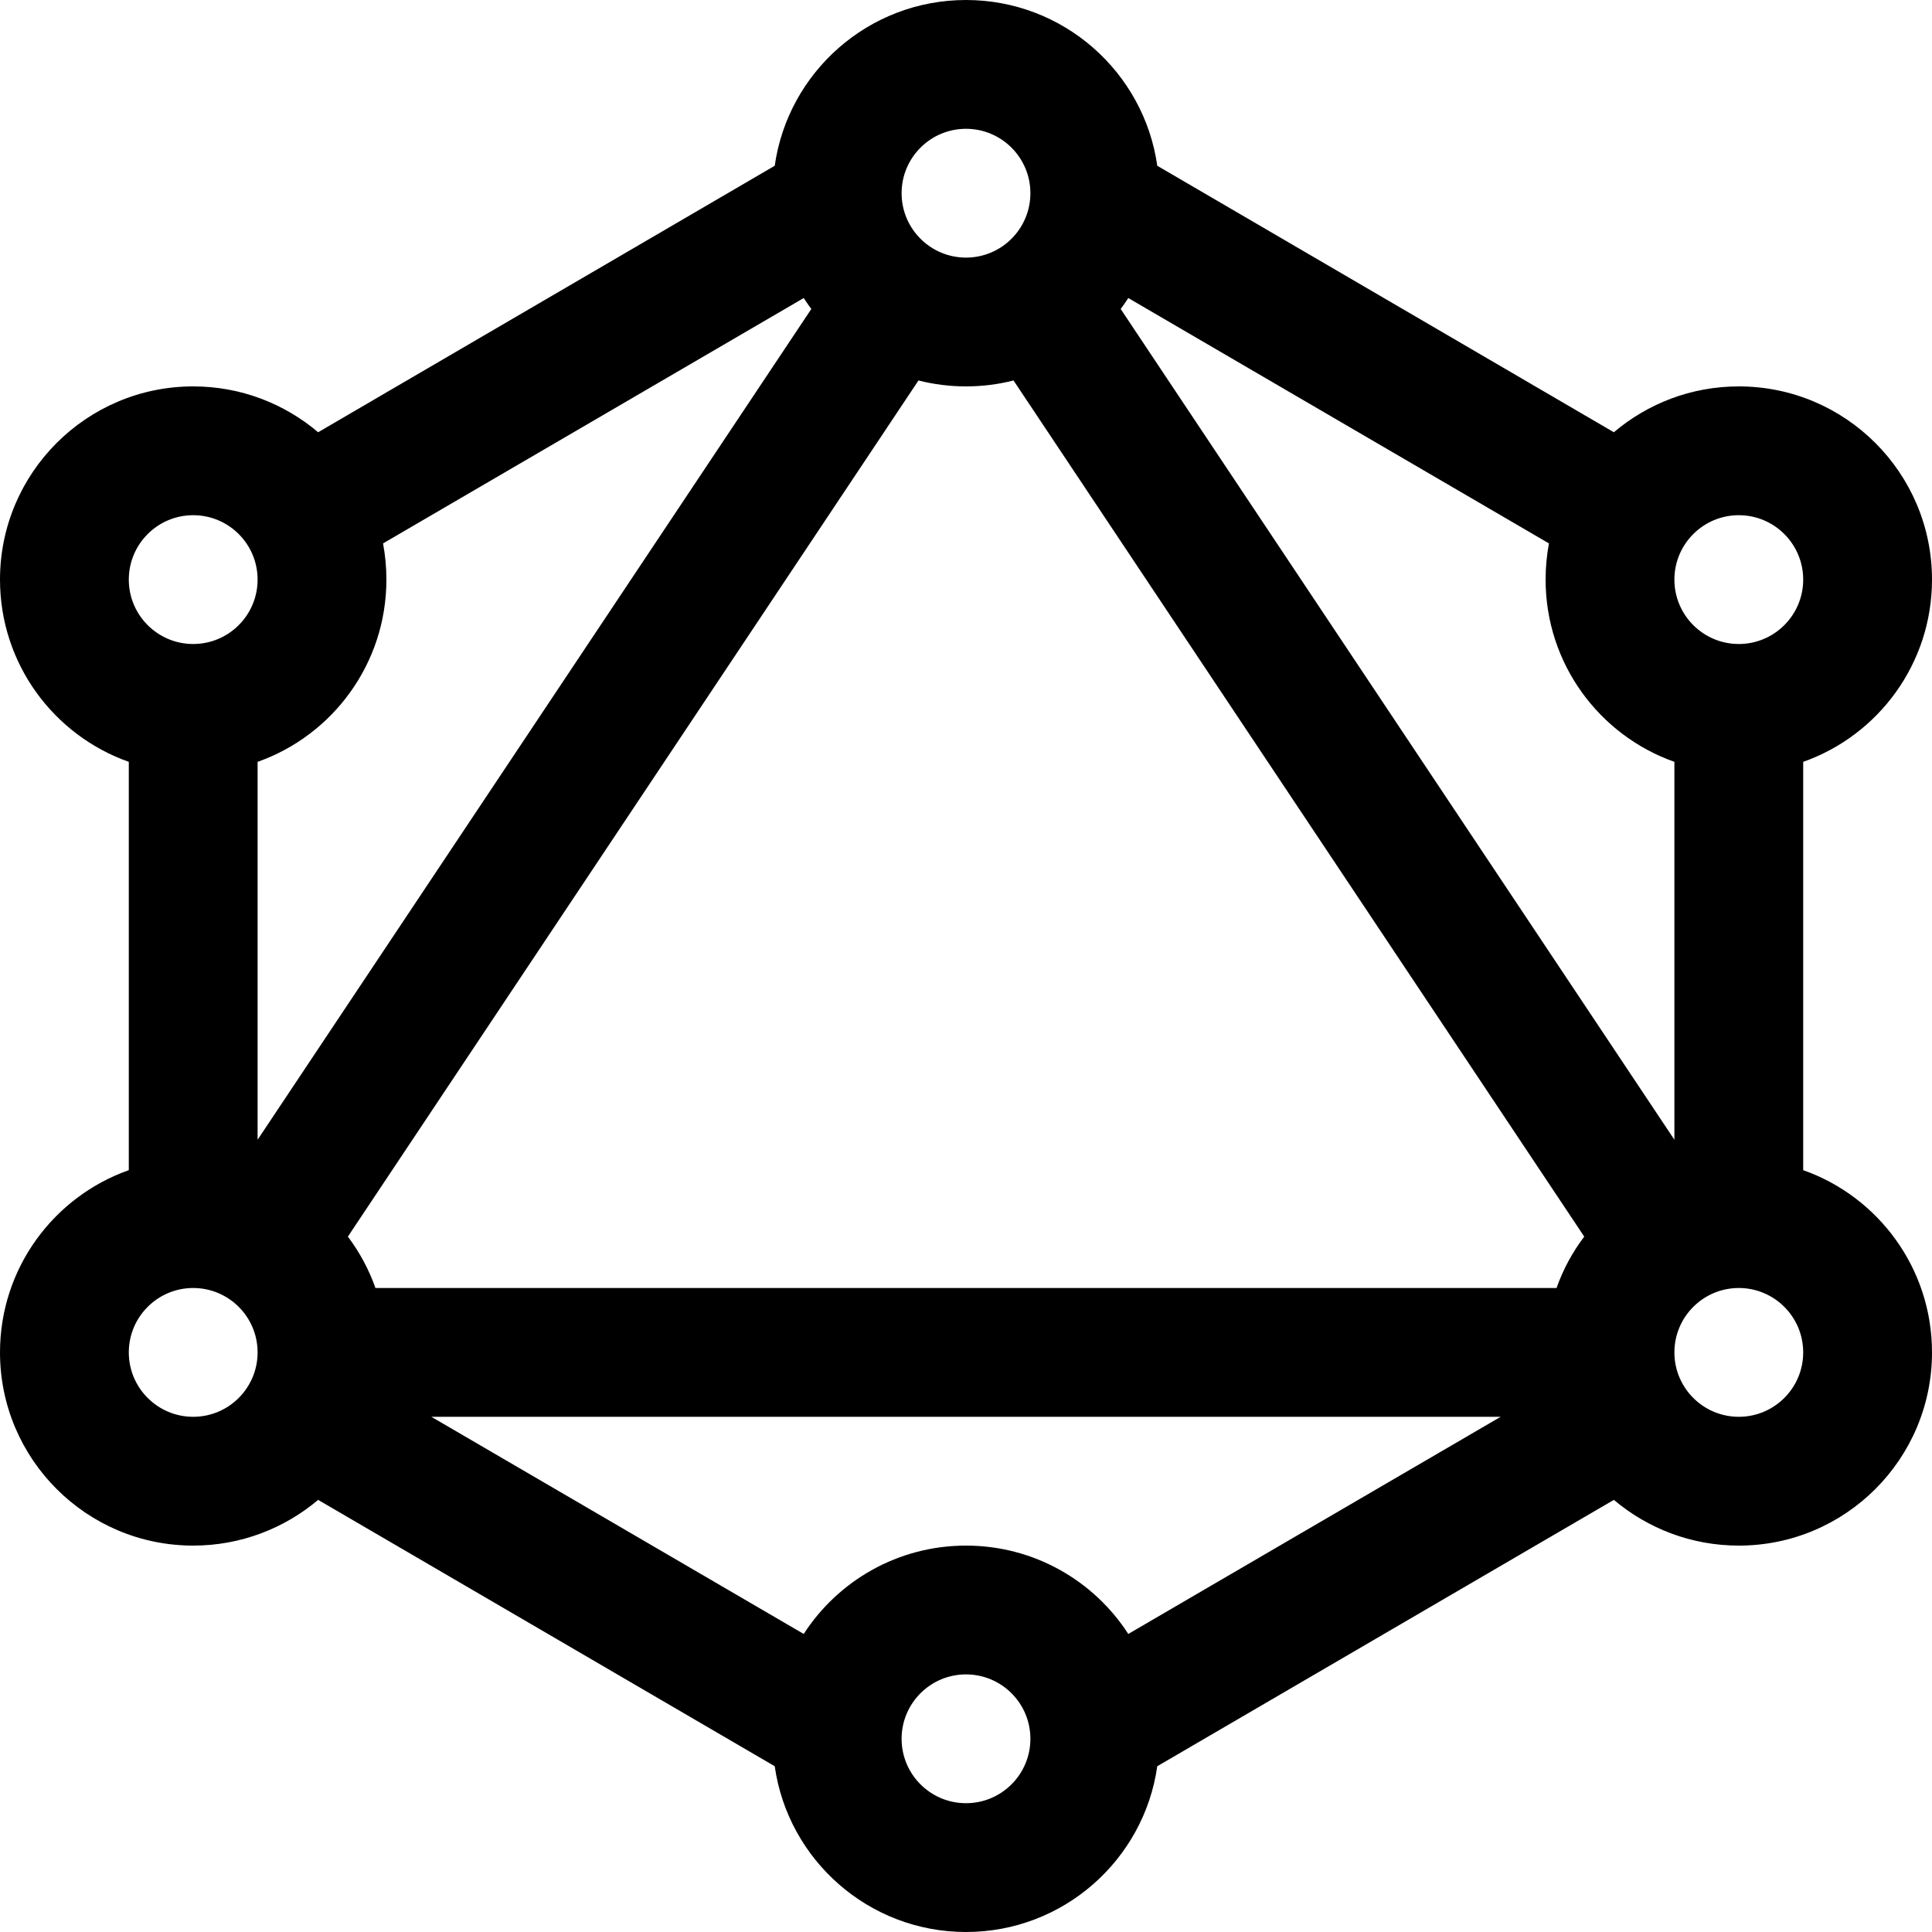
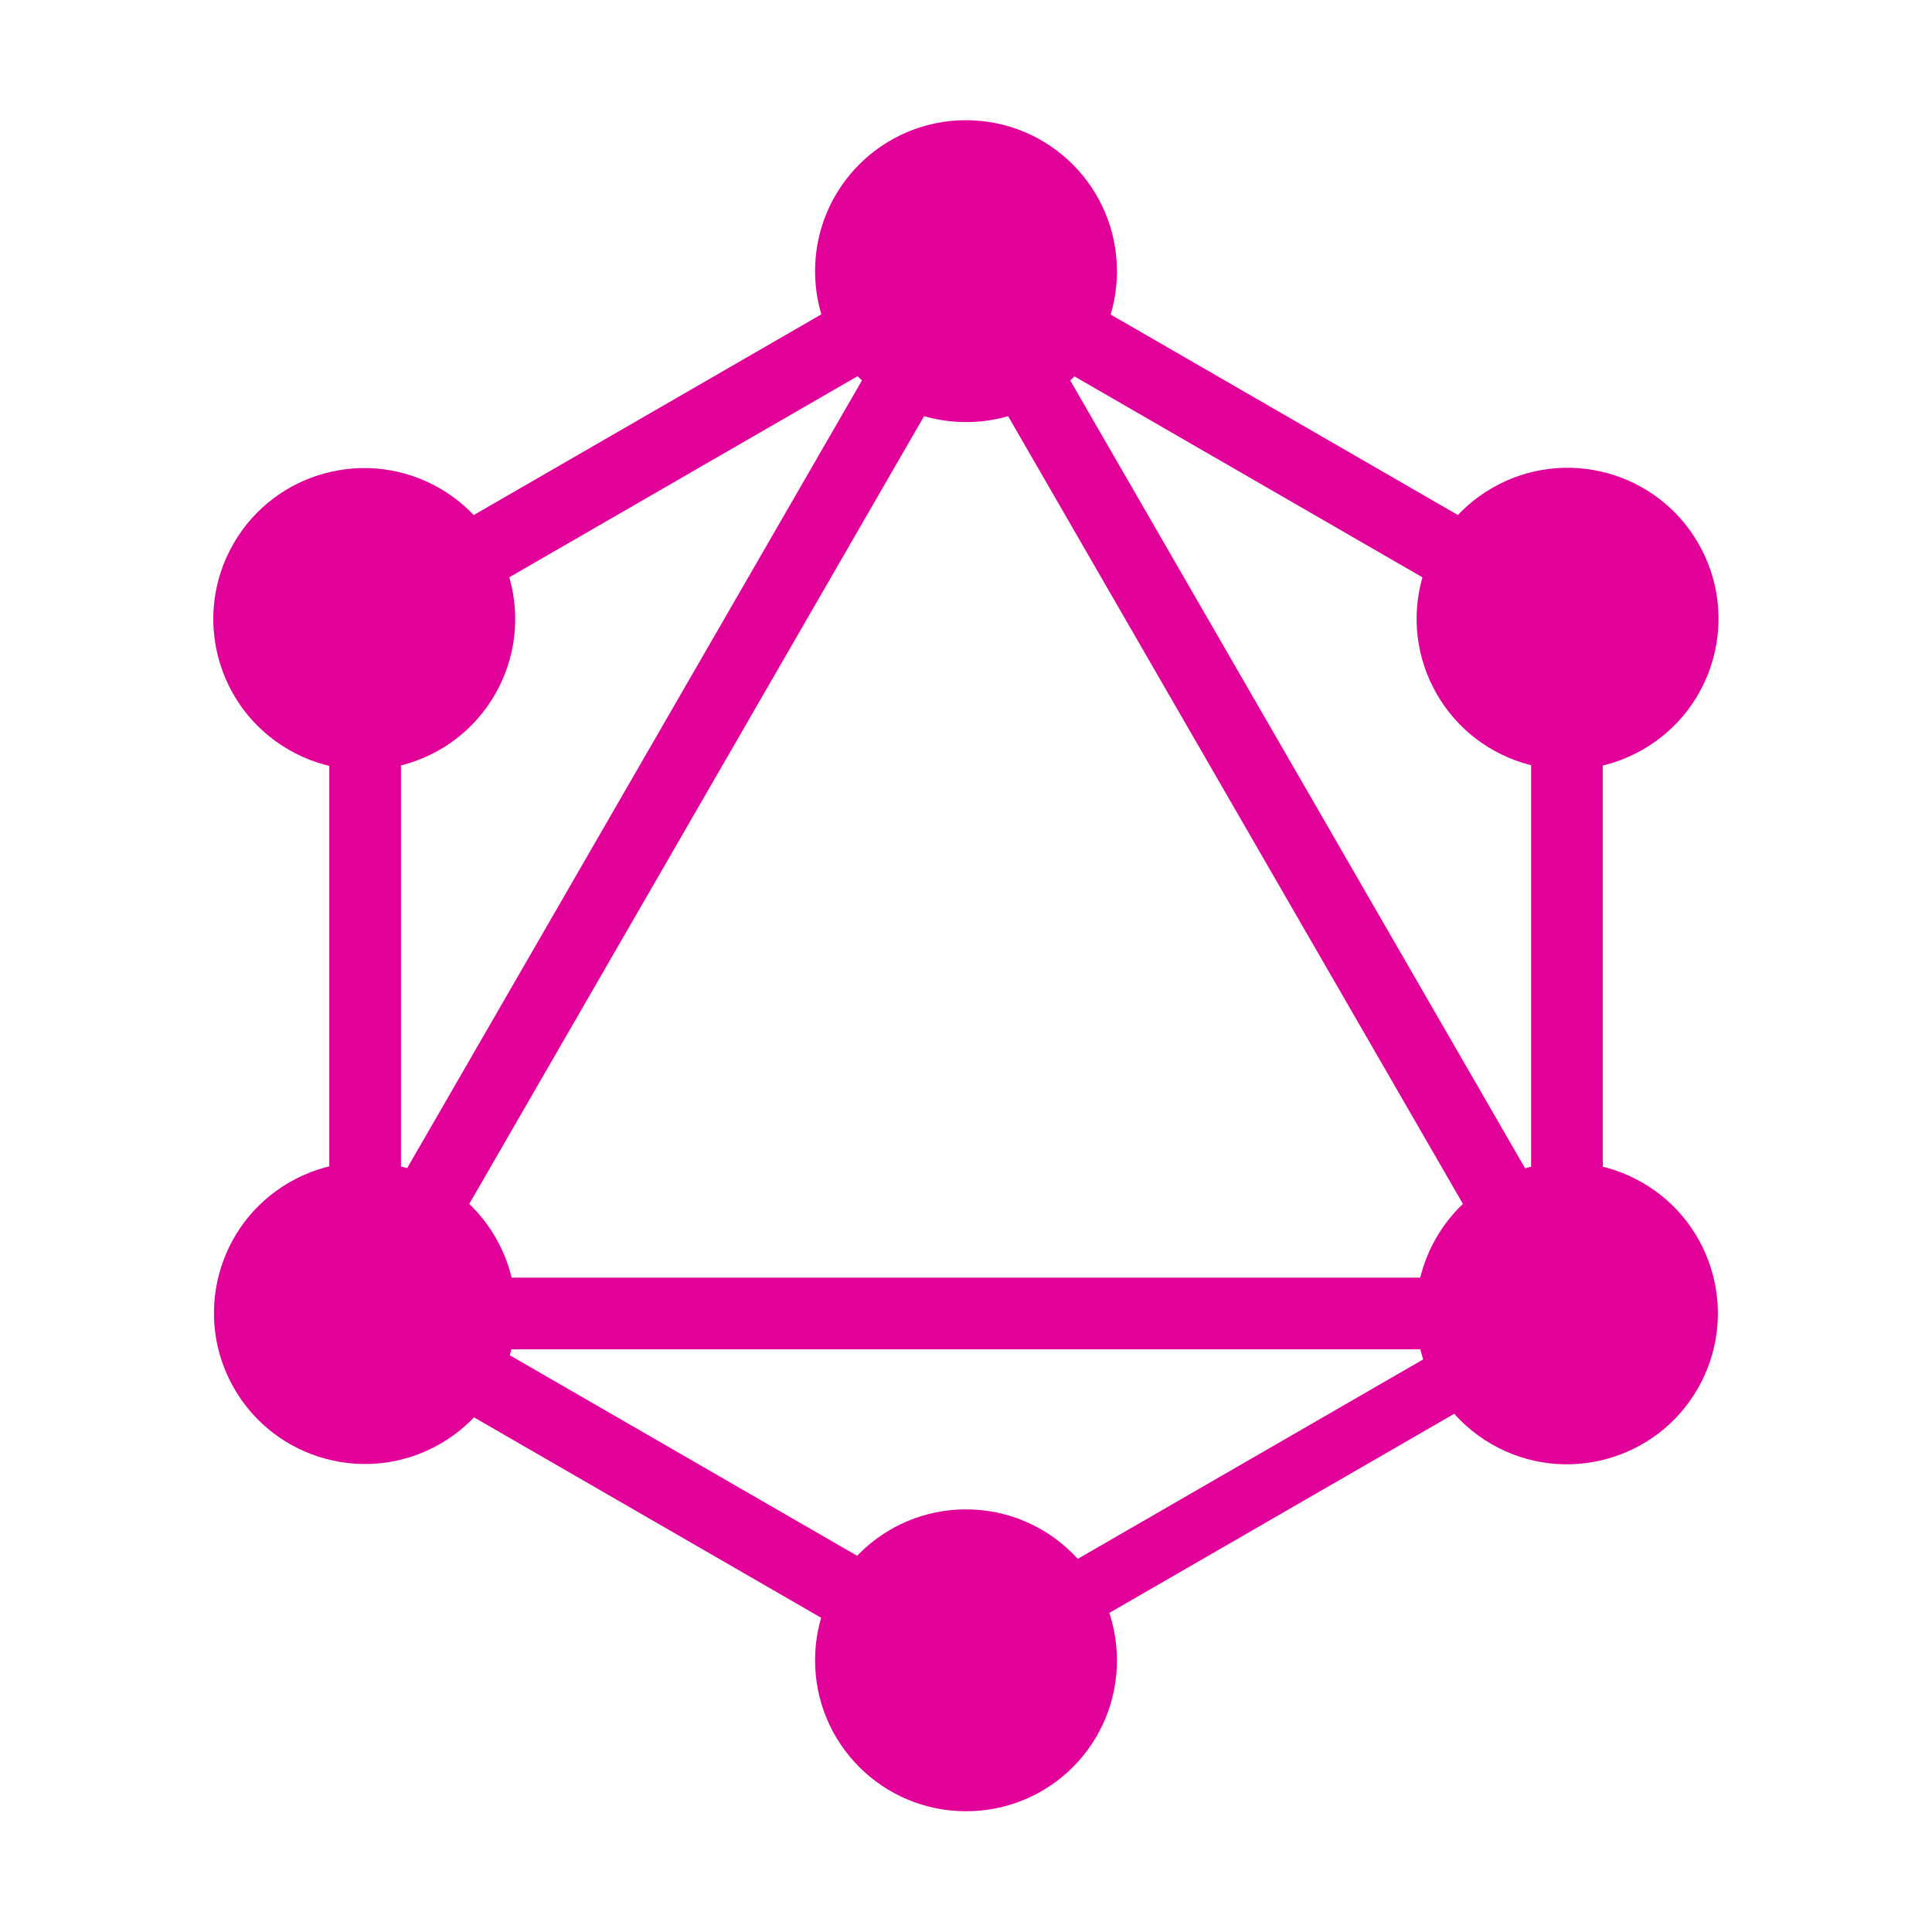
- <svg xmlns="http://www.w3.org/2000/svg" width="800px" height="800px" viewBox="0 0 15 15" fill="none">
-   <path fill-rule="evenodd" clip-rule="evenodd" d="M6.015 1.287C6.118 0.56 6.744 0 7.5 0C8.256 0 8.882 0.56 8.985 1.287L12.53 3.356C12.792 3.134 13.13 3 13.5 3C14.328 3 15 3.672 15 4.5C15 5.153 14.583 5.709 14 5.915V9.085C14.583 9.291 15 9.847 15 10.5C15 11.328 14.328 12 13.5 12C13.13 12 12.792 11.866 12.53 11.645L8.985 13.713C8.882 14.44 8.256 15 7.5 15C6.744 15 6.118 14.44 6.015 13.713L2.47 11.645C2.208 11.866 1.87 12 1.5 12C0.672 12 0 11.328 0 10.5C0 9.847 0.417 9.291 1 9.085V5.915C0.417 5.709 0 5.153 0 4.5C0 3.672 0.672 3 1.5 3C1.87 3 2.208 3.134 2.47 3.356L6.015 1.287ZM6.24 2.314L2.974 4.219C2.991 4.31 3 4.404 3 4.5C3 5.153 2.583 5.709 2 5.915V8.849L6.299 2.399C6.279 2.372 6.259 2.343 6.24 2.314ZM7.131 2.954L2.701 9.601C2.791 9.721 2.864 9.855 2.915 10H12.085C12.136 9.855 12.209 9.721 12.3 9.601L7.869 2.954C7.751 2.984 7.627 3 7.5 3C7.373 3 7.249 2.984 7.131 2.954ZM8.701 2.399L13 8.849V5.915C12.417 5.709 12 5.153 12 4.5C12 4.404 12.009 4.31 12.026 4.219L8.76 2.314C8.741 2.343 8.721 2.372 8.701 2.399ZM11.651 11H3.349L6.24 12.686C6.507 12.273 6.972 12 7.5 12C8.028 12 8.493 12.273 8.76 12.686L11.651 11ZM7.5 1C7.224 1 7 1.224 7 1.5C7 1.776 7.224 2 7.5 2C7.776 2 8 1.776 8 1.5C8 1.224 7.776 1 7.5 1ZM1.5 4C1.224 4 1 4.224 1 4.5C1 4.776 1.224 5 1.5 5C1.776 5 2 4.776 2 4.5C2 4.224 1.776 4 1.5 4ZM13.5 4C13.224 4 13 4.224 13 4.5C13 4.776 13.224 5 13.5 5C13.776 5 14 4.776 14 4.5C14 4.224 13.776 4 13.5 4ZM1.5 10C1.224 10 1 10.224 1 10.5C1 10.776 1.224 11 1.5 11C1.776 11 2 10.776 2 10.5C2 10.224 1.776 10 1.5 10ZM13.5 10C13.224 10 13 10.224 13 10.5C13 10.776 13.224 11 13.5 11C13.776 11 14 10.776 14 10.5C14 10.224 13.776 10 13.5 10ZM7.5 13C7.224 13 7 13.224 7 13.5C7 13.776 7.224 14 7.5 14C7.776 14 8 13.776 8 13.5C8 13.224 7.776 13 7.5 13Z" fill="#000000" />
+ <svg xmlns="http://www.w3.org/2000/svg" width="800px" height="800px" viewBox="0 0 32 32">
+   <rect x="-0.43" y="12.534" width="22.901" height="1.187" transform="translate(-5.858 16.107) rotate(-59.999)" style="fill:#e10098" />
+   <rect x="4.545" y="21.162" width="22.902" height="1.187" style="fill:#e10098" />
+   <rect x="10.43" y="18.008" width="1.187" height="13.227" transform="translate(-15.812 21.857) rotate(-59.999)" style="fill:#e10098" />
+   <rect x="20.381" y="0.771" width="1.187" height="13.227" transform="translate(4.092 21.856) rotate(-59.999)" style="fill:#e10098" />
+   <rect x="4.412" y="6.787" width="13.227" height="1.187" transform="translate(-2.213 6.502) rotate(-30.001)" style="fill:#e10098" />
+   <rect x="20.389" y="1.677" width="1.187" height="22.901" transform="translate(-3.753 12.25) rotate(-30.001)" style="fill:#e10098" />
+   <rect x="5.454" y="9.386" width="1.187" height="13.228" style="fill:#e10098" />
+   <rect x="25.36" y="9.386" width="1.187" height="13.228" style="fill:#e10098" />
+   <rect x="15.222" y="24.097" width="11.504" height="1.037" transform="translate(-9.498 13.785) rotate(-30.001)" style="fill:#e10098" />
+   <path d="M28.12,23a2.5,2.5,0,1,1-.915-3.411A2.5,2.5,0,0,1,28.12,23" style="fill:#e10098" />
+   <path d="M8.2,11.5a2.5,2.5,0,1,1-.915-3.411A2.5,2.5,0,0,1,8.2,11.5" style="fill:#e10098" />
+   <path d="M3.88,23a2.5,2.5,0,1,1,3.411.915A2.5,2.5,0,0,1,3.88,23" style="fill:#e10098" />
+   <path d="M23.8,11.5a2.5,2.5,0,1,1,3.411.915A2.5,2.5,0,0,1,23.8,11.5" style="fill:#e10098" />
+   <path d="M16,30a2.5,2.5,0,1,1,2.5-2.5A2.493,2.493,0,0,1,16,30" style="fill:#e10098" />
+   <path d="M16,6.991a2.5,2.5,0,1,1,2.5-2.5,2.493,2.493,0,0,1-2.5,2.5" style="fill:#e10098" />
</svg>
